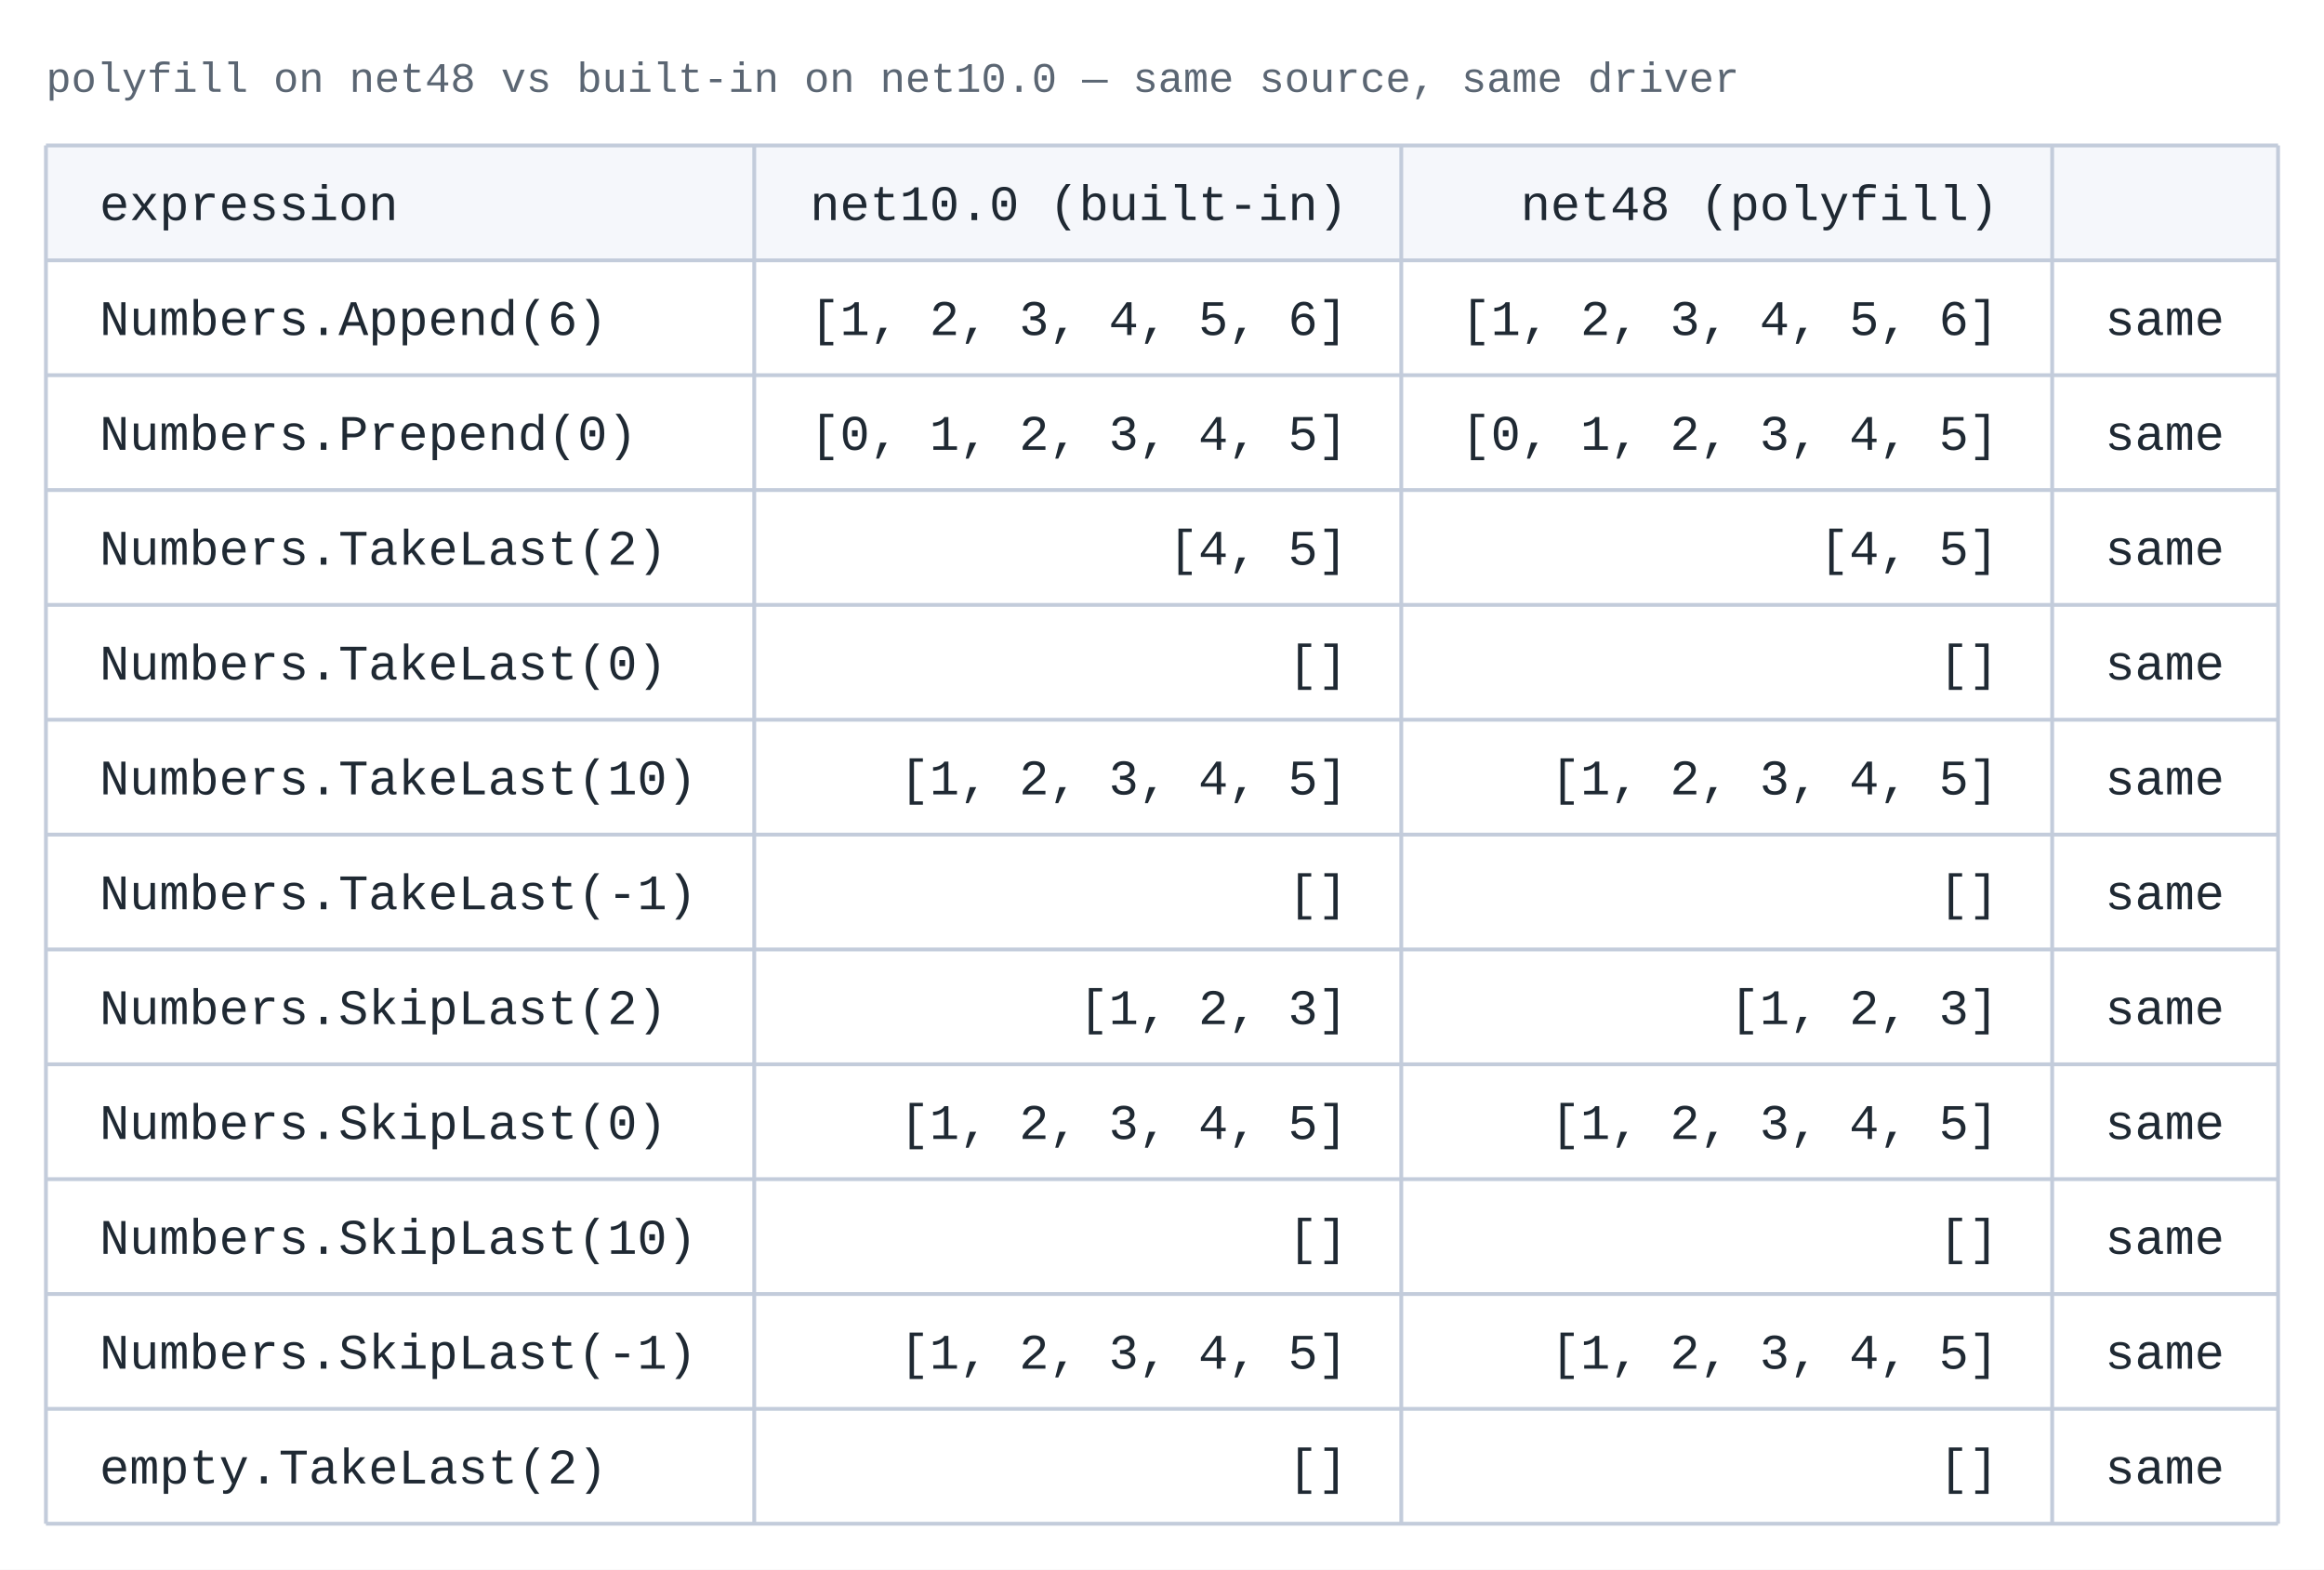
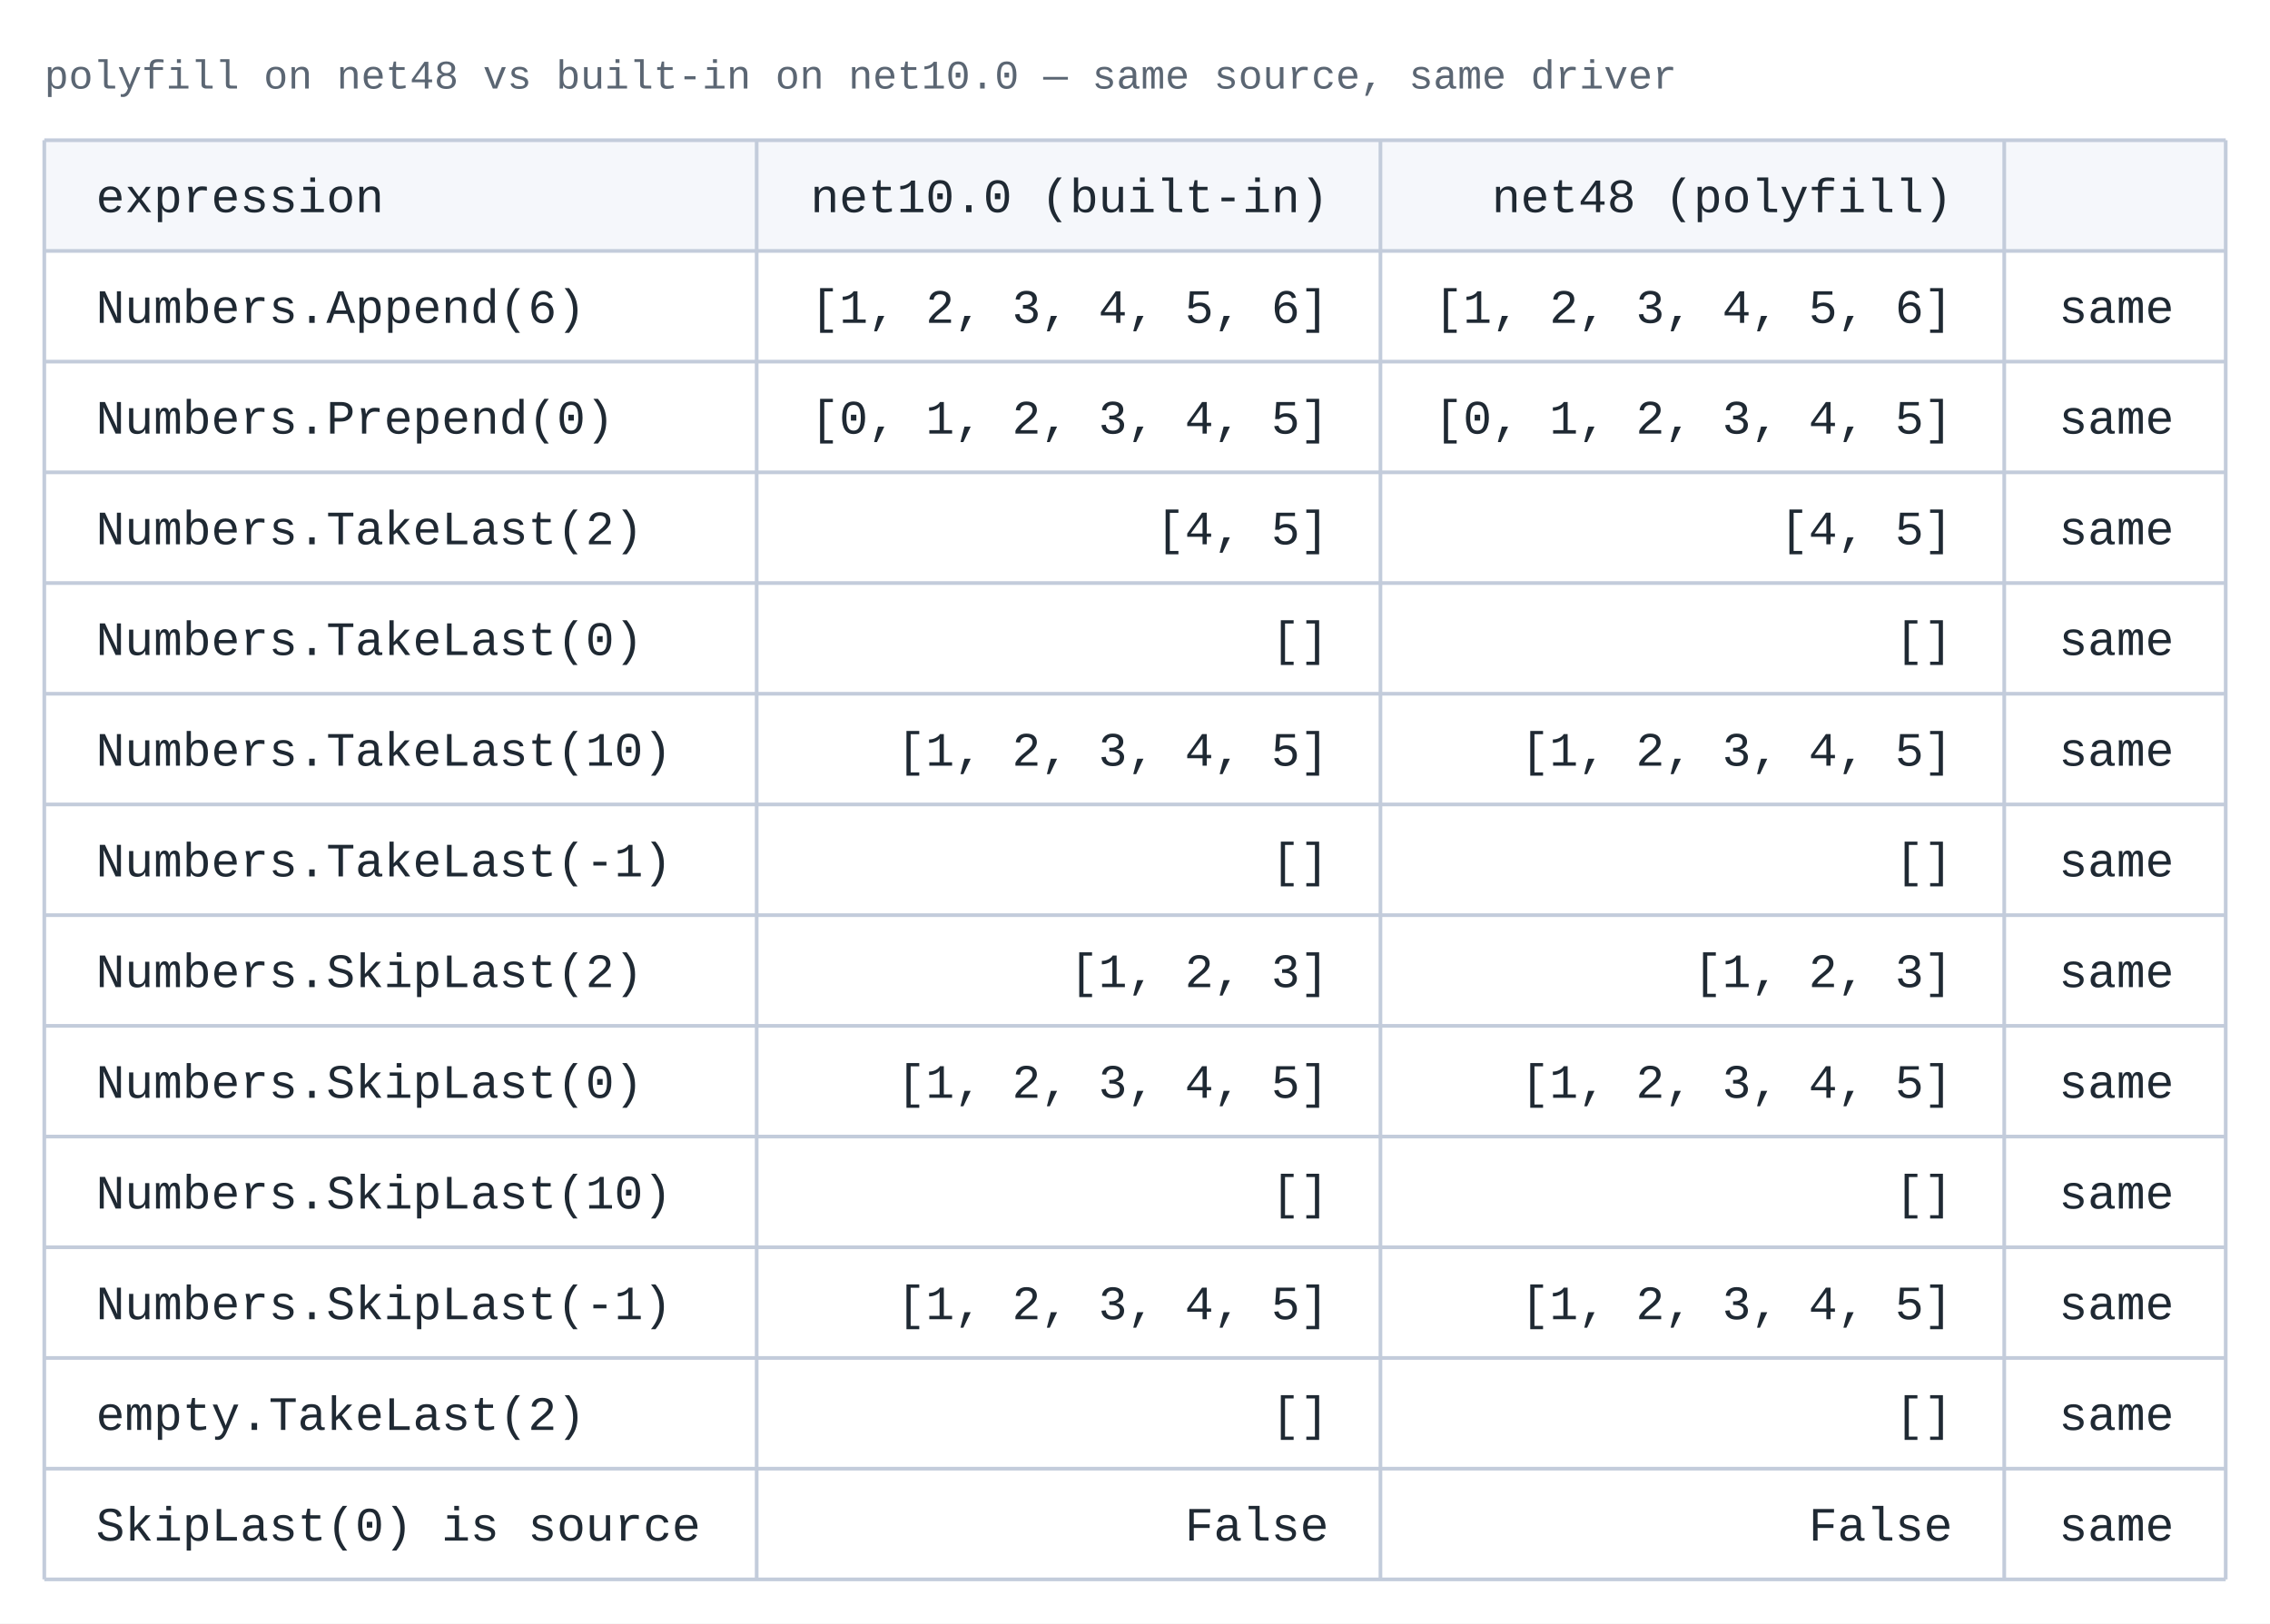
- <svg xmlns="http://www.w3.org/2000/svg" viewBox="0 0 607 410" width="607" height="410" role="img">
+ <svg xmlns="http://www.w3.org/2000/svg" viewBox="0 0 615 440" width="615" height="440" role="img">
  <defs>
    <style>
      .bg { fill: #ffffff; }
      .head { fill: #f5f7fb; }
      .line { stroke: #c3ccdb; stroke-width: 1; }
      .cell { font-family: Consolas, "Courier New", monospace; font-size: 13px; fill: #1f2933; }
      .title { font-family: Consolas, "Courier New", monospace; font-size: 11px; fill: #5b6673; }
    </style>
  </defs>
-   <rect class="bg" x="0" y="0" width="607" height="410" />
+   <rect class="bg" x="0" y="0" width="615" height="440" />
  <text class="title" x="12" y="24">polyfill on net48 vs built-in on net10.0 — same source, same driver</text>
-   <rect class="head" x="12" y="38" width="583" height="30" />
+   <rect class="head" x="12" y="38" width="591" height="30" />
  <text class="cell" x="26" y="57.5">expression</text>
-   <text class="cell" x="352" y="57.5" text-anchor="end">net10.0 (built-in)</text>
-   <text class="cell" x="522" y="57.5" text-anchor="end">net48 (polyfill)</text>
-   <text class="cell" x="581" y="57.5" text-anchor="end" />
+   <text class="cell" x="360" y="57.5" text-anchor="end">net10.0 (built-in)</text>
+   <text class="cell" x="529" y="57.5" text-anchor="end">net48 (polyfill)</text>
+   <text class="cell" x="589" y="57.5" text-anchor="end" />
  <text class="cell" x="26" y="87.5">Numbers.Append(6)</text>
-   <text class="cell" x="352" y="87.5" text-anchor="end">[1, 2, 3, 4, 5, 6]</text>
-   <text class="cell" x="522" y="87.5" text-anchor="end">[1, 2, 3, 4, 5, 6]</text>
-   <text class="cell" x="581" y="87.5" text-anchor="end">same</text>
+   <text class="cell" x="360" y="87.5" text-anchor="end">[1, 2, 3, 4, 5, 6]</text>
+   <text class="cell" x="529" y="87.5" text-anchor="end">[1, 2, 3, 4, 5, 6]</text>
+   <text class="cell" x="589" y="87.5" text-anchor="end">same</text>
  <text class="cell" x="26" y="117.5">Numbers.Prepend(0)</text>
-   <text class="cell" x="352" y="117.5" text-anchor="end">[0, 1, 2, 3, 4, 5]</text>
-   <text class="cell" x="522" y="117.5" text-anchor="end">[0, 1, 2, 3, 4, 5]</text>
-   <text class="cell" x="581" y="117.5" text-anchor="end">same</text>
+   <text class="cell" x="360" y="117.5" text-anchor="end">[0, 1, 2, 3, 4, 5]</text>
+   <text class="cell" x="529" y="117.5" text-anchor="end">[0, 1, 2, 3, 4, 5]</text>
+   <text class="cell" x="589" y="117.5" text-anchor="end">same</text>
  <text class="cell" x="26" y="147.5">Numbers.TakeLast(2)</text>
-   <text class="cell" x="352" y="147.5" text-anchor="end">[4, 5]</text>
-   <text class="cell" x="522" y="147.5" text-anchor="end">[4, 5]</text>
-   <text class="cell" x="581" y="147.5" text-anchor="end">same</text>
+   <text class="cell" x="360" y="147.5" text-anchor="end">[4, 5]</text>
+   <text class="cell" x="529" y="147.5" text-anchor="end">[4, 5]</text>
+   <text class="cell" x="589" y="147.5" text-anchor="end">same</text>
  <text class="cell" x="26" y="177.5">Numbers.TakeLast(0)</text>
-   <text class="cell" x="352" y="177.5" text-anchor="end">[]</text>
-   <text class="cell" x="522" y="177.5" text-anchor="end">[]</text>
-   <text class="cell" x="581" y="177.5" text-anchor="end">same</text>
+   <text class="cell" x="360" y="177.5" text-anchor="end">[]</text>
+   <text class="cell" x="529" y="177.5" text-anchor="end">[]</text>
+   <text class="cell" x="589" y="177.5" text-anchor="end">same</text>
  <text class="cell" x="26" y="207.5">Numbers.TakeLast(10)</text>
-   <text class="cell" x="352" y="207.5" text-anchor="end">[1, 2, 3, 4, 5]</text>
-   <text class="cell" x="522" y="207.5" text-anchor="end">[1, 2, 3, 4, 5]</text>
-   <text class="cell" x="581" y="207.5" text-anchor="end">same</text>
+   <text class="cell" x="360" y="207.5" text-anchor="end">[1, 2, 3, 4, 5]</text>
+   <text class="cell" x="529" y="207.5" text-anchor="end">[1, 2, 3, 4, 5]</text>
+   <text class="cell" x="589" y="207.5" text-anchor="end">same</text>
  <text class="cell" x="26" y="237.5">Numbers.TakeLast(-1)</text>
-   <text class="cell" x="352" y="237.5" text-anchor="end">[]</text>
-   <text class="cell" x="522" y="237.5" text-anchor="end">[]</text>
-   <text class="cell" x="581" y="237.5" text-anchor="end">same</text>
+   <text class="cell" x="360" y="237.5" text-anchor="end">[]</text>
+   <text class="cell" x="529" y="237.5" text-anchor="end">[]</text>
+   <text class="cell" x="589" y="237.5" text-anchor="end">same</text>
  <text class="cell" x="26" y="267.5">Numbers.SkipLast(2)</text>
-   <text class="cell" x="352" y="267.5" text-anchor="end">[1, 2, 3]</text>
-   <text class="cell" x="522" y="267.5" text-anchor="end">[1, 2, 3]</text>
-   <text class="cell" x="581" y="267.5" text-anchor="end">same</text>
+   <text class="cell" x="360" y="267.5" text-anchor="end">[1, 2, 3]</text>
+   <text class="cell" x="529" y="267.5" text-anchor="end">[1, 2, 3]</text>
+   <text class="cell" x="589" y="267.5" text-anchor="end">same</text>
  <text class="cell" x="26" y="297.5">Numbers.SkipLast(0)</text>
-   <text class="cell" x="352" y="297.5" text-anchor="end">[1, 2, 3, 4, 5]</text>
-   <text class="cell" x="522" y="297.5" text-anchor="end">[1, 2, 3, 4, 5]</text>
-   <text class="cell" x="581" y="297.5" text-anchor="end">same</text>
+   <text class="cell" x="360" y="297.5" text-anchor="end">[1, 2, 3, 4, 5]</text>
+   <text class="cell" x="529" y="297.5" text-anchor="end">[1, 2, 3, 4, 5]</text>
+   <text class="cell" x="589" y="297.5" text-anchor="end">same</text>
  <text class="cell" x="26" y="327.5">Numbers.SkipLast(10)</text>
-   <text class="cell" x="352" y="327.5" text-anchor="end">[]</text>
-   <text class="cell" x="522" y="327.5" text-anchor="end">[]</text>
-   <text class="cell" x="581" y="327.5" text-anchor="end">same</text>
+   <text class="cell" x="360" y="327.5" text-anchor="end">[]</text>
+   <text class="cell" x="529" y="327.5" text-anchor="end">[]</text>
+   <text class="cell" x="589" y="327.5" text-anchor="end">same</text>
  <text class="cell" x="26" y="357.5">Numbers.SkipLast(-1)</text>
-   <text class="cell" x="352" y="357.5" text-anchor="end">[1, 2, 3, 4, 5]</text>
-   <text class="cell" x="522" y="357.5" text-anchor="end">[1, 2, 3, 4, 5]</text>
-   <text class="cell" x="581" y="357.5" text-anchor="end">same</text>
+   <text class="cell" x="360" y="357.5" text-anchor="end">[1, 2, 3, 4, 5]</text>
+   <text class="cell" x="529" y="357.5" text-anchor="end">[1, 2, 3, 4, 5]</text>
+   <text class="cell" x="589" y="357.5" text-anchor="end">same</text>
  <text class="cell" x="26" y="387.5">empty.TakeLast(2)</text>
-   <text class="cell" x="352" y="387.5" text-anchor="end">[]</text>
-   <text class="cell" x="522" y="387.5" text-anchor="end">[]</text>
-   <text class="cell" x="581" y="387.5" text-anchor="end">same</text>
-   <line class="line" x1="12" y1="38" x2="595" y2="38" />
-   <line class="line" x1="12" y1="68" x2="595" y2="68" />
-   <line class="line" x1="12" y1="98" x2="595" y2="98" />
-   <line class="line" x1="12" y1="128" x2="595" y2="128" />
-   <line class="line" x1="12" y1="158" x2="595" y2="158" />
-   <line class="line" x1="12" y1="188" x2="595" y2="188" />
-   <line class="line" x1="12" y1="218" x2="595" y2="218" />
-   <line class="line" x1="12" y1="248" x2="595" y2="248" />
-   <line class="line" x1="12" y1="278" x2="595" y2="278" />
-   <line class="line" x1="12" y1="308" x2="595" y2="308" />
-   <line class="line" x1="12" y1="338" x2="595" y2="338" />
-   <line class="line" x1="12" y1="368" x2="595" y2="368" />
-   <line class="line" x1="12" y1="398" x2="595" y2="398" />
-   <line class="line" x1="12" y1="38" x2="12" y2="398" />
-   <line class="line" x1="197" y1="38" x2="197" y2="398" />
-   <line class="line" x1="366" y1="38" x2="366" y2="398" />
-   <line class="line" x1="536" y1="38" x2="536" y2="398" />
-   <line class="line" x1="595" y1="38" x2="595" y2="398" />
+   <text class="cell" x="360" y="387.5" text-anchor="end">[]</text>
+   <text class="cell" x="529" y="387.5" text-anchor="end">[]</text>
+   <text class="cell" x="589" y="387.5" text-anchor="end">same</text>
+   <text class="cell" x="26" y="417.5">SkipLast(0) is source</text>
+   <text class="cell" x="360" y="417.5" text-anchor="end">False</text>
+   <text class="cell" x="529" y="417.5" text-anchor="end">False</text>
+   <text class="cell" x="589" y="417.5" text-anchor="end">same</text>
+   <line class="line" x1="12" y1="38" x2="603" y2="38" />
+   <line class="line" x1="12" y1="68" x2="603" y2="68" />
+   <line class="line" x1="12" y1="98" x2="603" y2="98" />
+   <line class="line" x1="12" y1="128" x2="603" y2="128" />
+   <line class="line" x1="12" y1="158" x2="603" y2="158" />
+   <line class="line" x1="12" y1="188" x2="603" y2="188" />
+   <line class="line" x1="12" y1="218" x2="603" y2="218" />
+   <line class="line" x1="12" y1="248" x2="603" y2="248" />
+   <line class="line" x1="12" y1="278" x2="603" y2="278" />
+   <line class="line" x1="12" y1="308" x2="603" y2="308" />
+   <line class="line" x1="12" y1="338" x2="603" y2="338" />
+   <line class="line" x1="12" y1="368" x2="603" y2="368" />
+   <line class="line" x1="12" y1="398" x2="603" y2="398" />
+   <line class="line" x1="12" y1="428" x2="603" y2="428" />
+   <line class="line" x1="12" y1="38" x2="12" y2="428" />
+   <line class="line" x1="205" y1="38" x2="205" y2="428" />
+   <line class="line" x1="374" y1="38" x2="374" y2="428" />
+   <line class="line" x1="543" y1="38" x2="543" y2="428" />
+   <line class="line" x1="603" y1="38" x2="603" y2="428" />
</svg>
